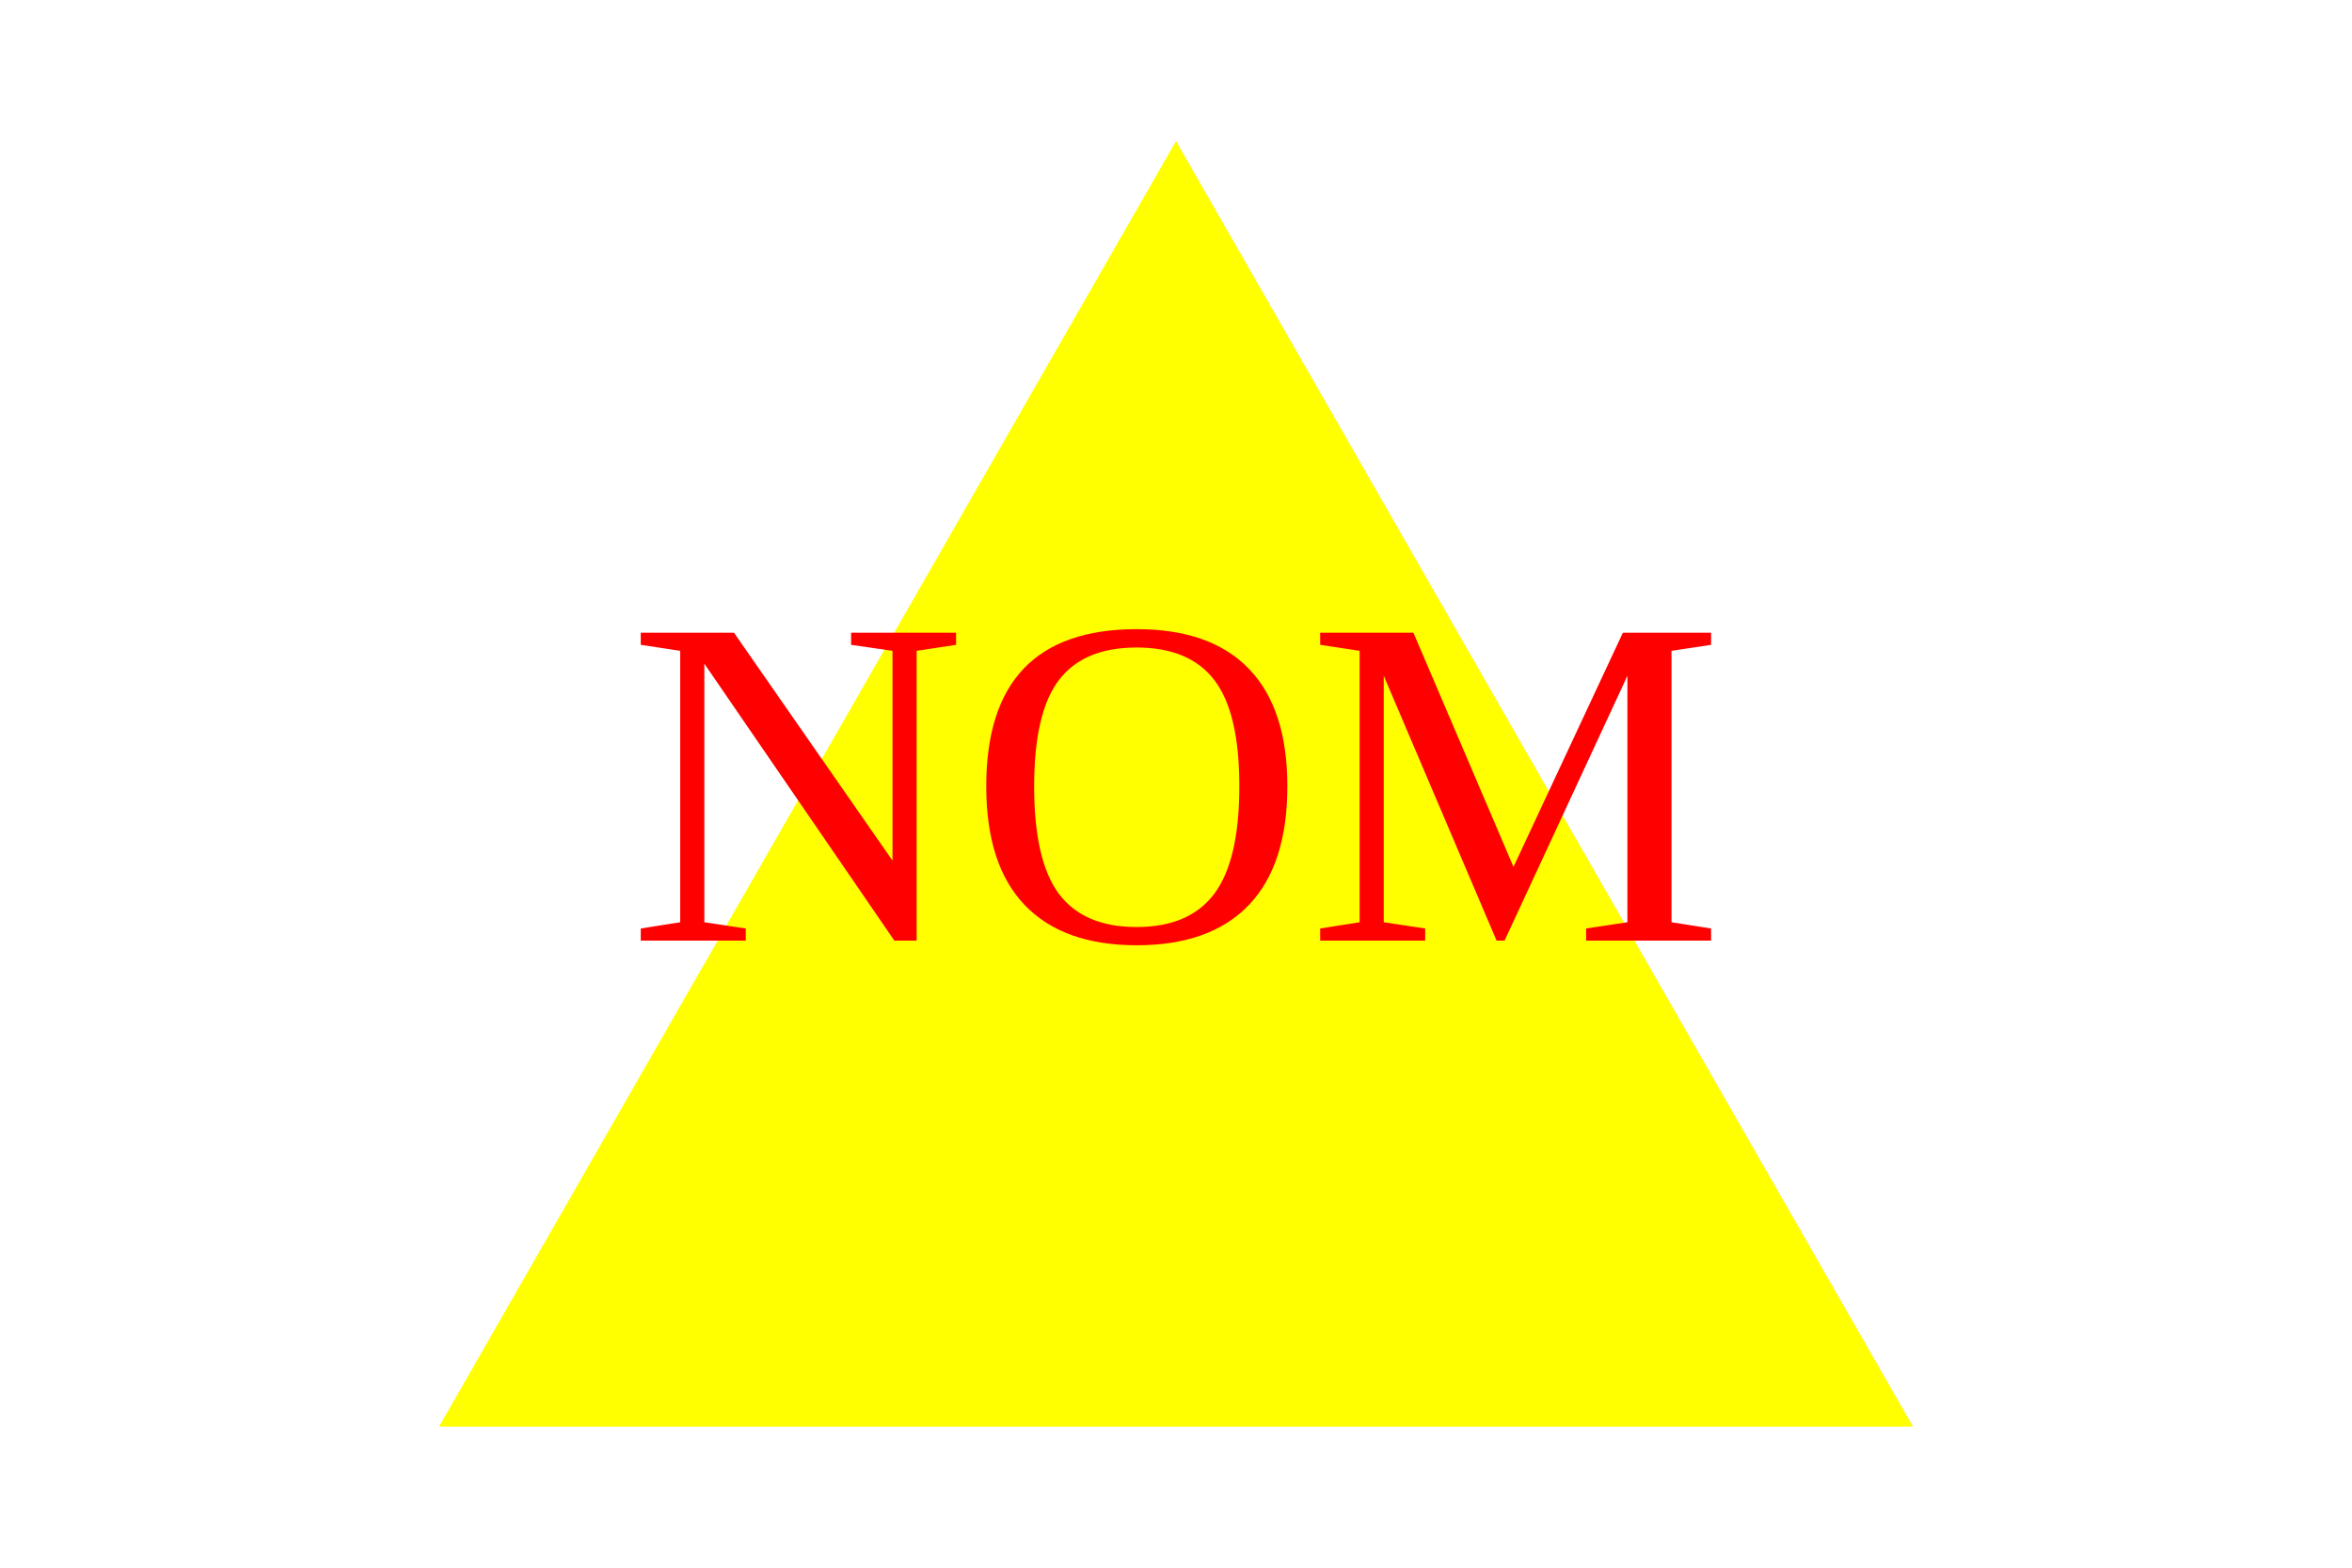
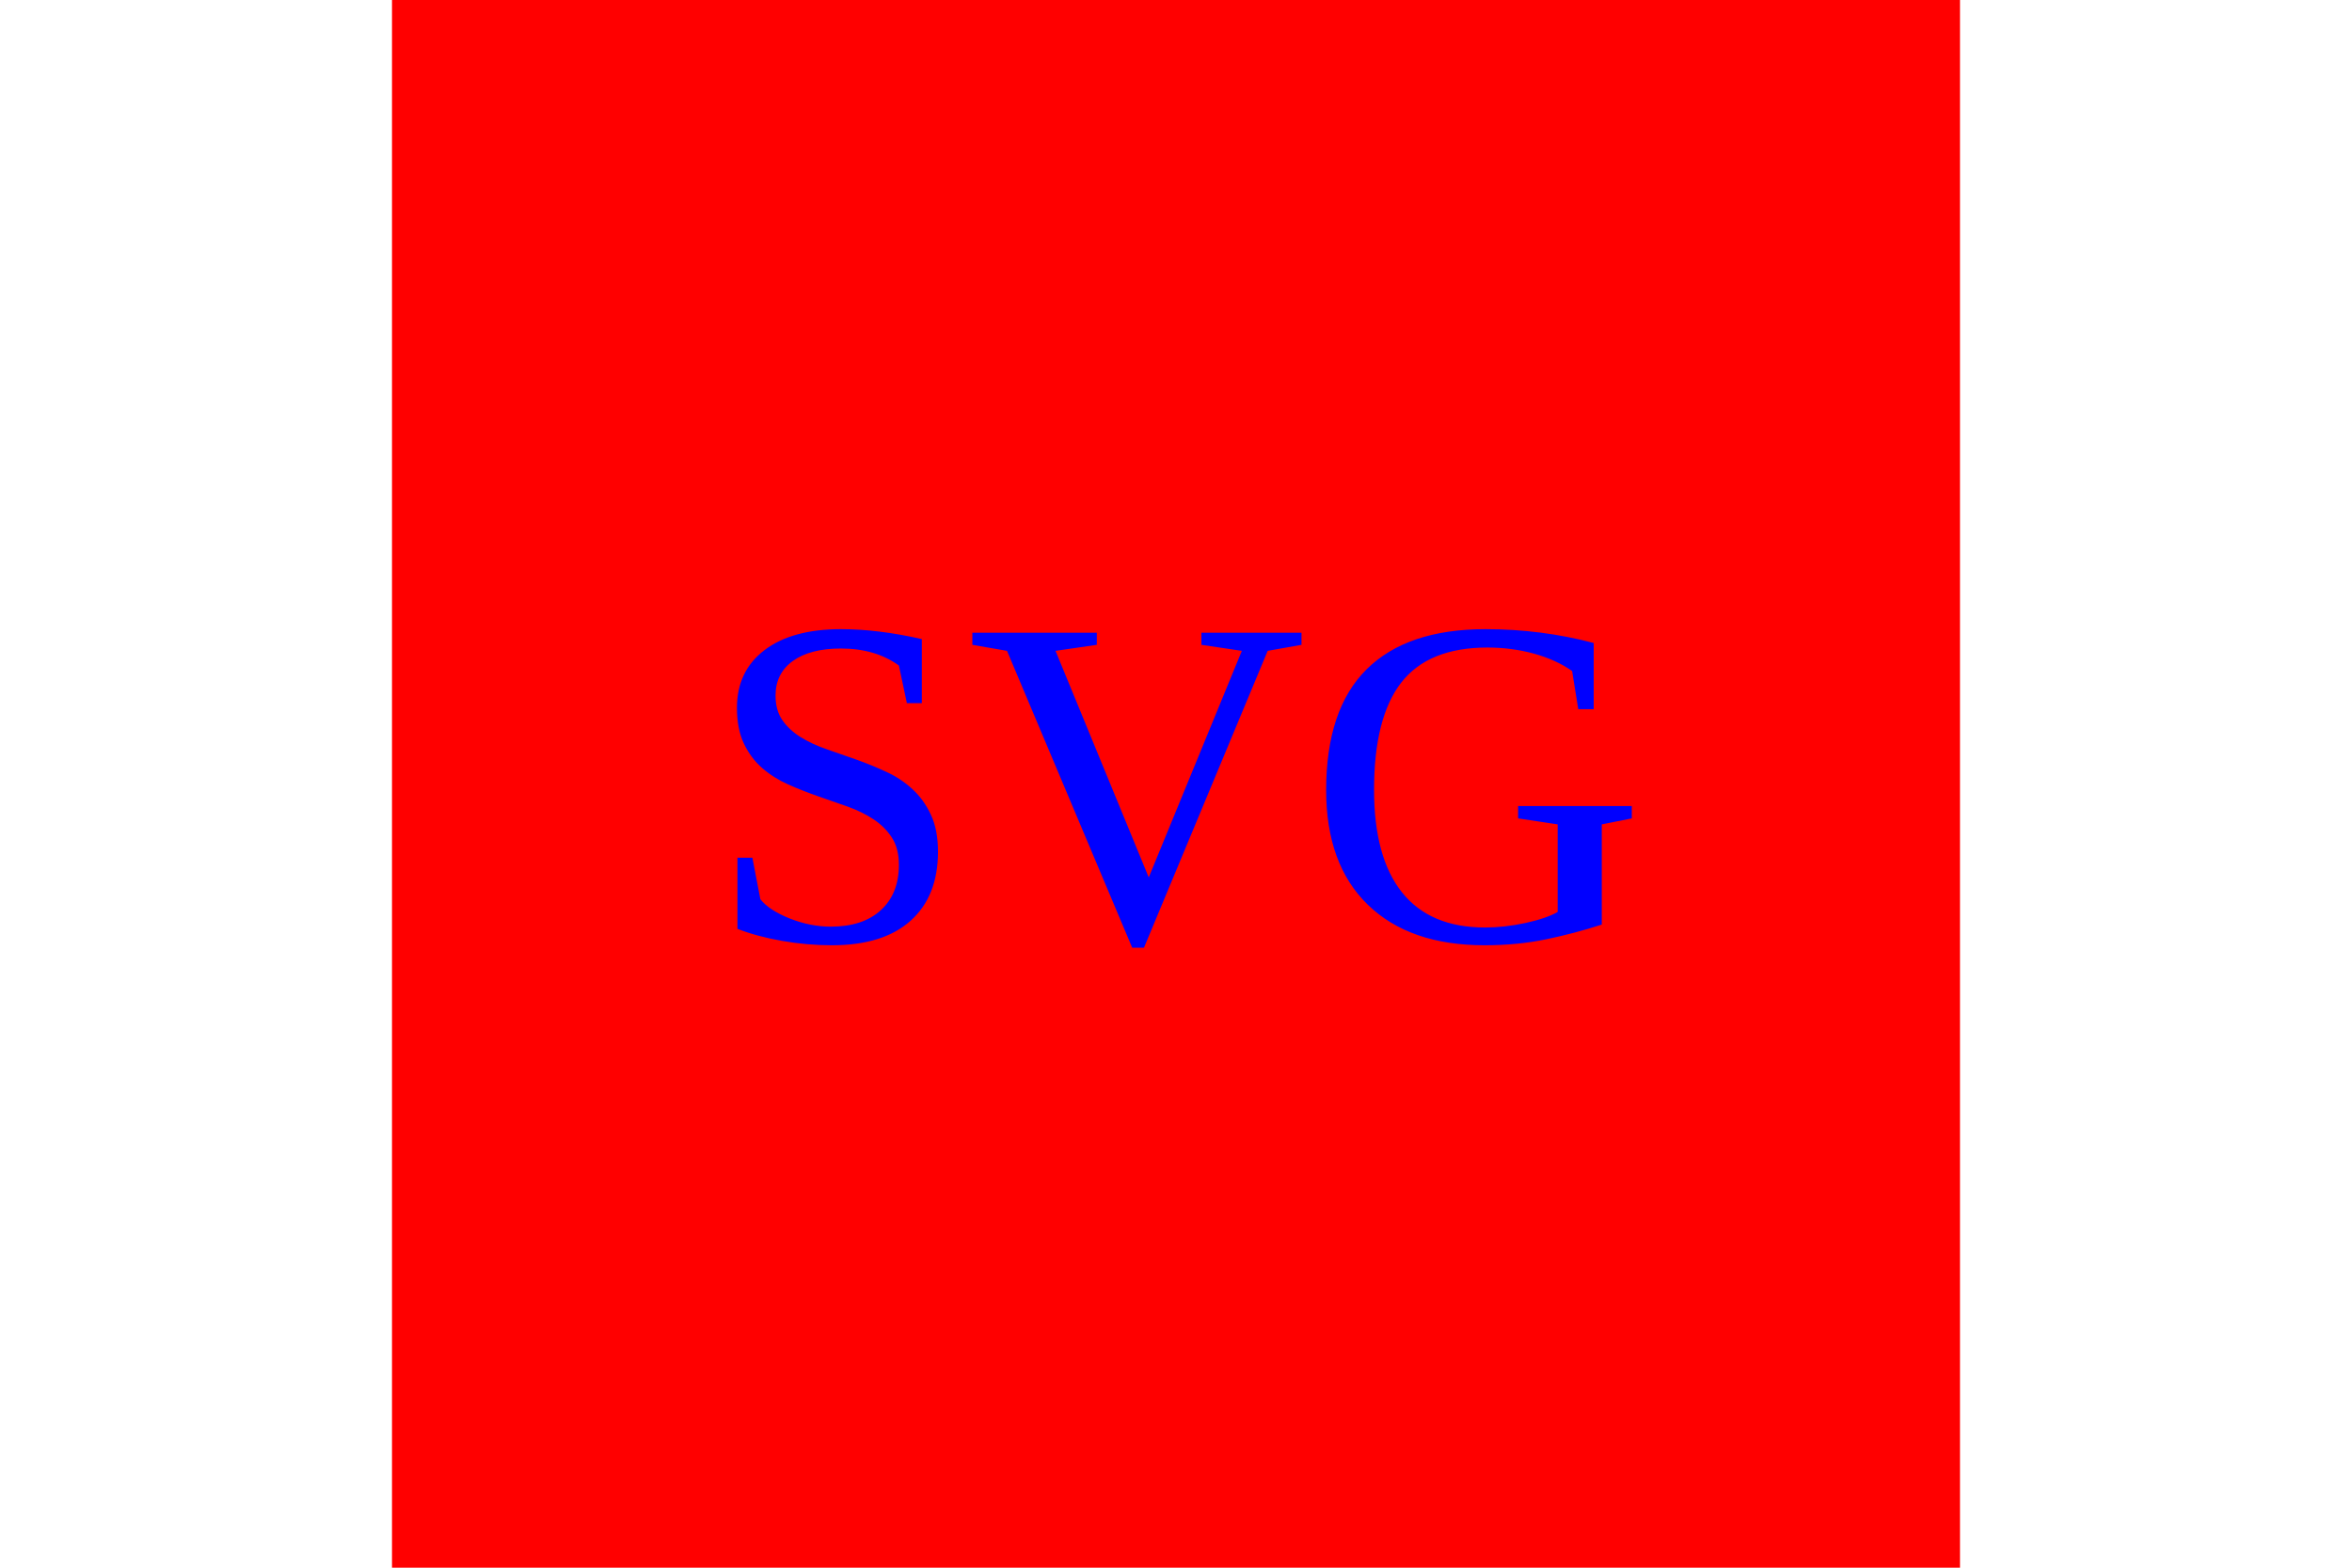
<svg xmlns="http://www.w3.org/2000/svg" version="1.1" width="300" height="200">
-   <polygon points="150,18 244,182 56,182" fill="yellow" />
-   <text x="150" y="120" font-size="60" text-anchor="middle" fill="red">NOM</text>
+   <rect x="50" width="200" height="200" fill="red" />
+   <text x="150" y="120" font-size="60" text-anchor="middle" fill="blue">SVG</text>
</svg>
